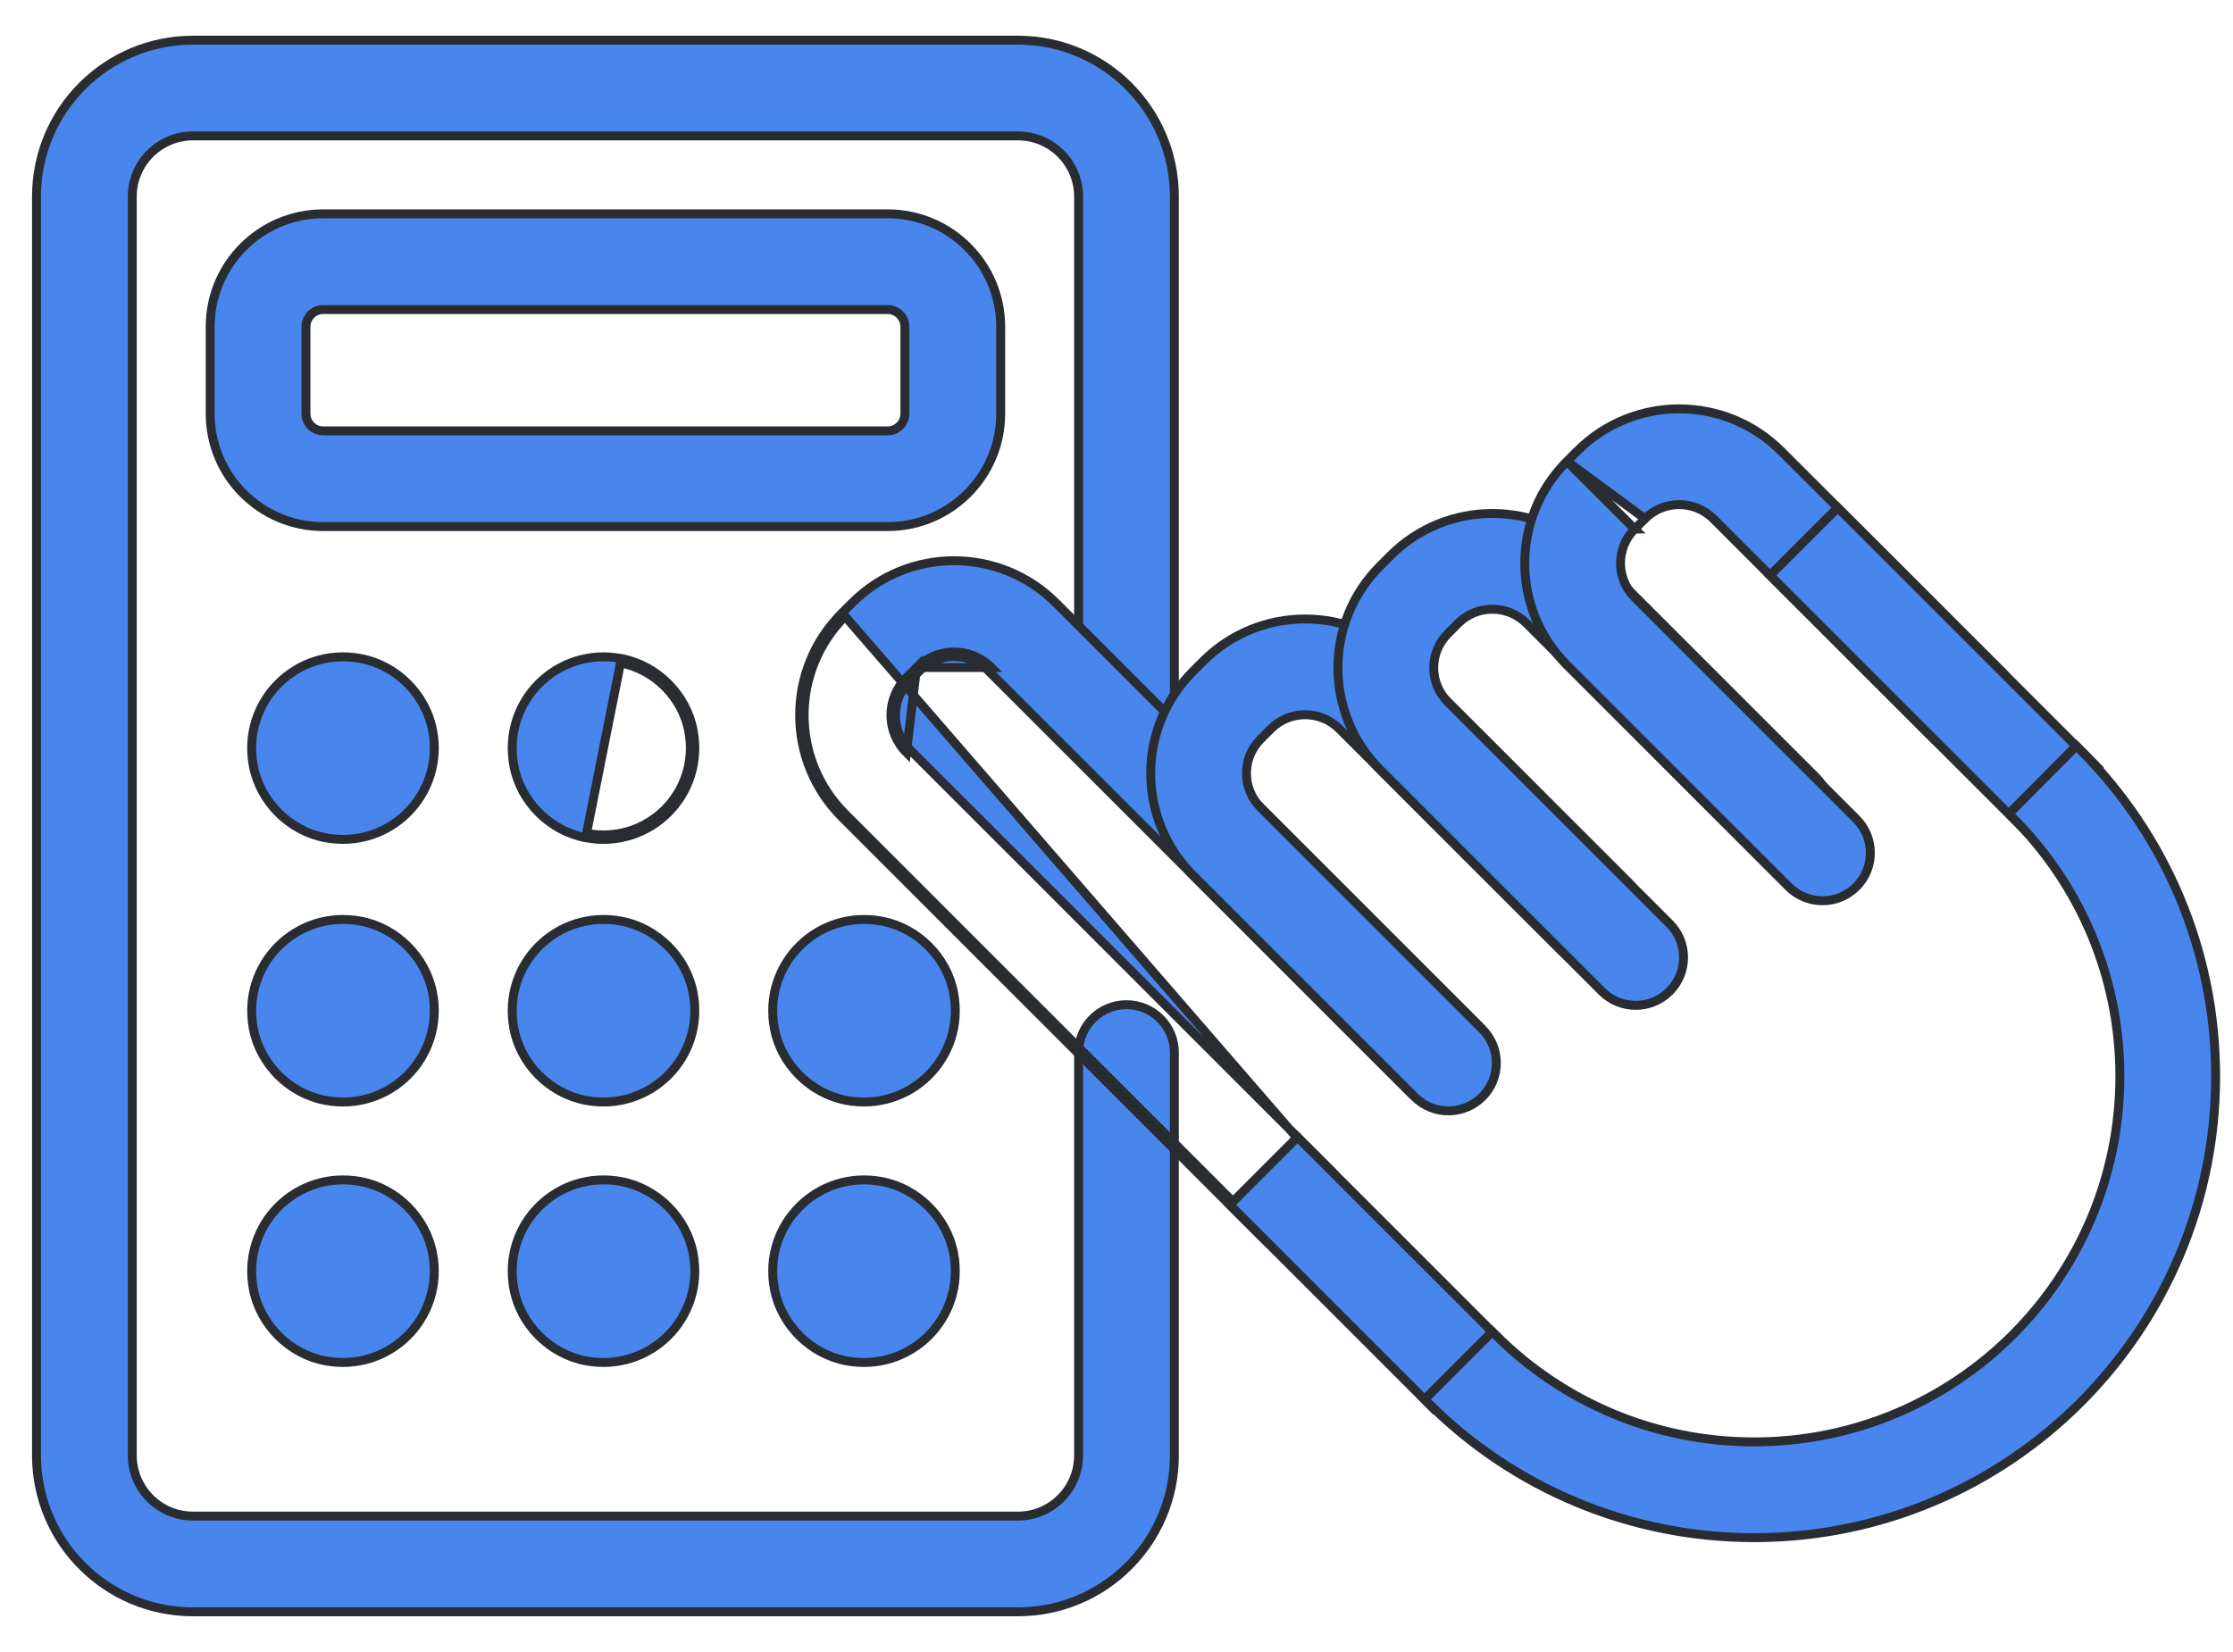
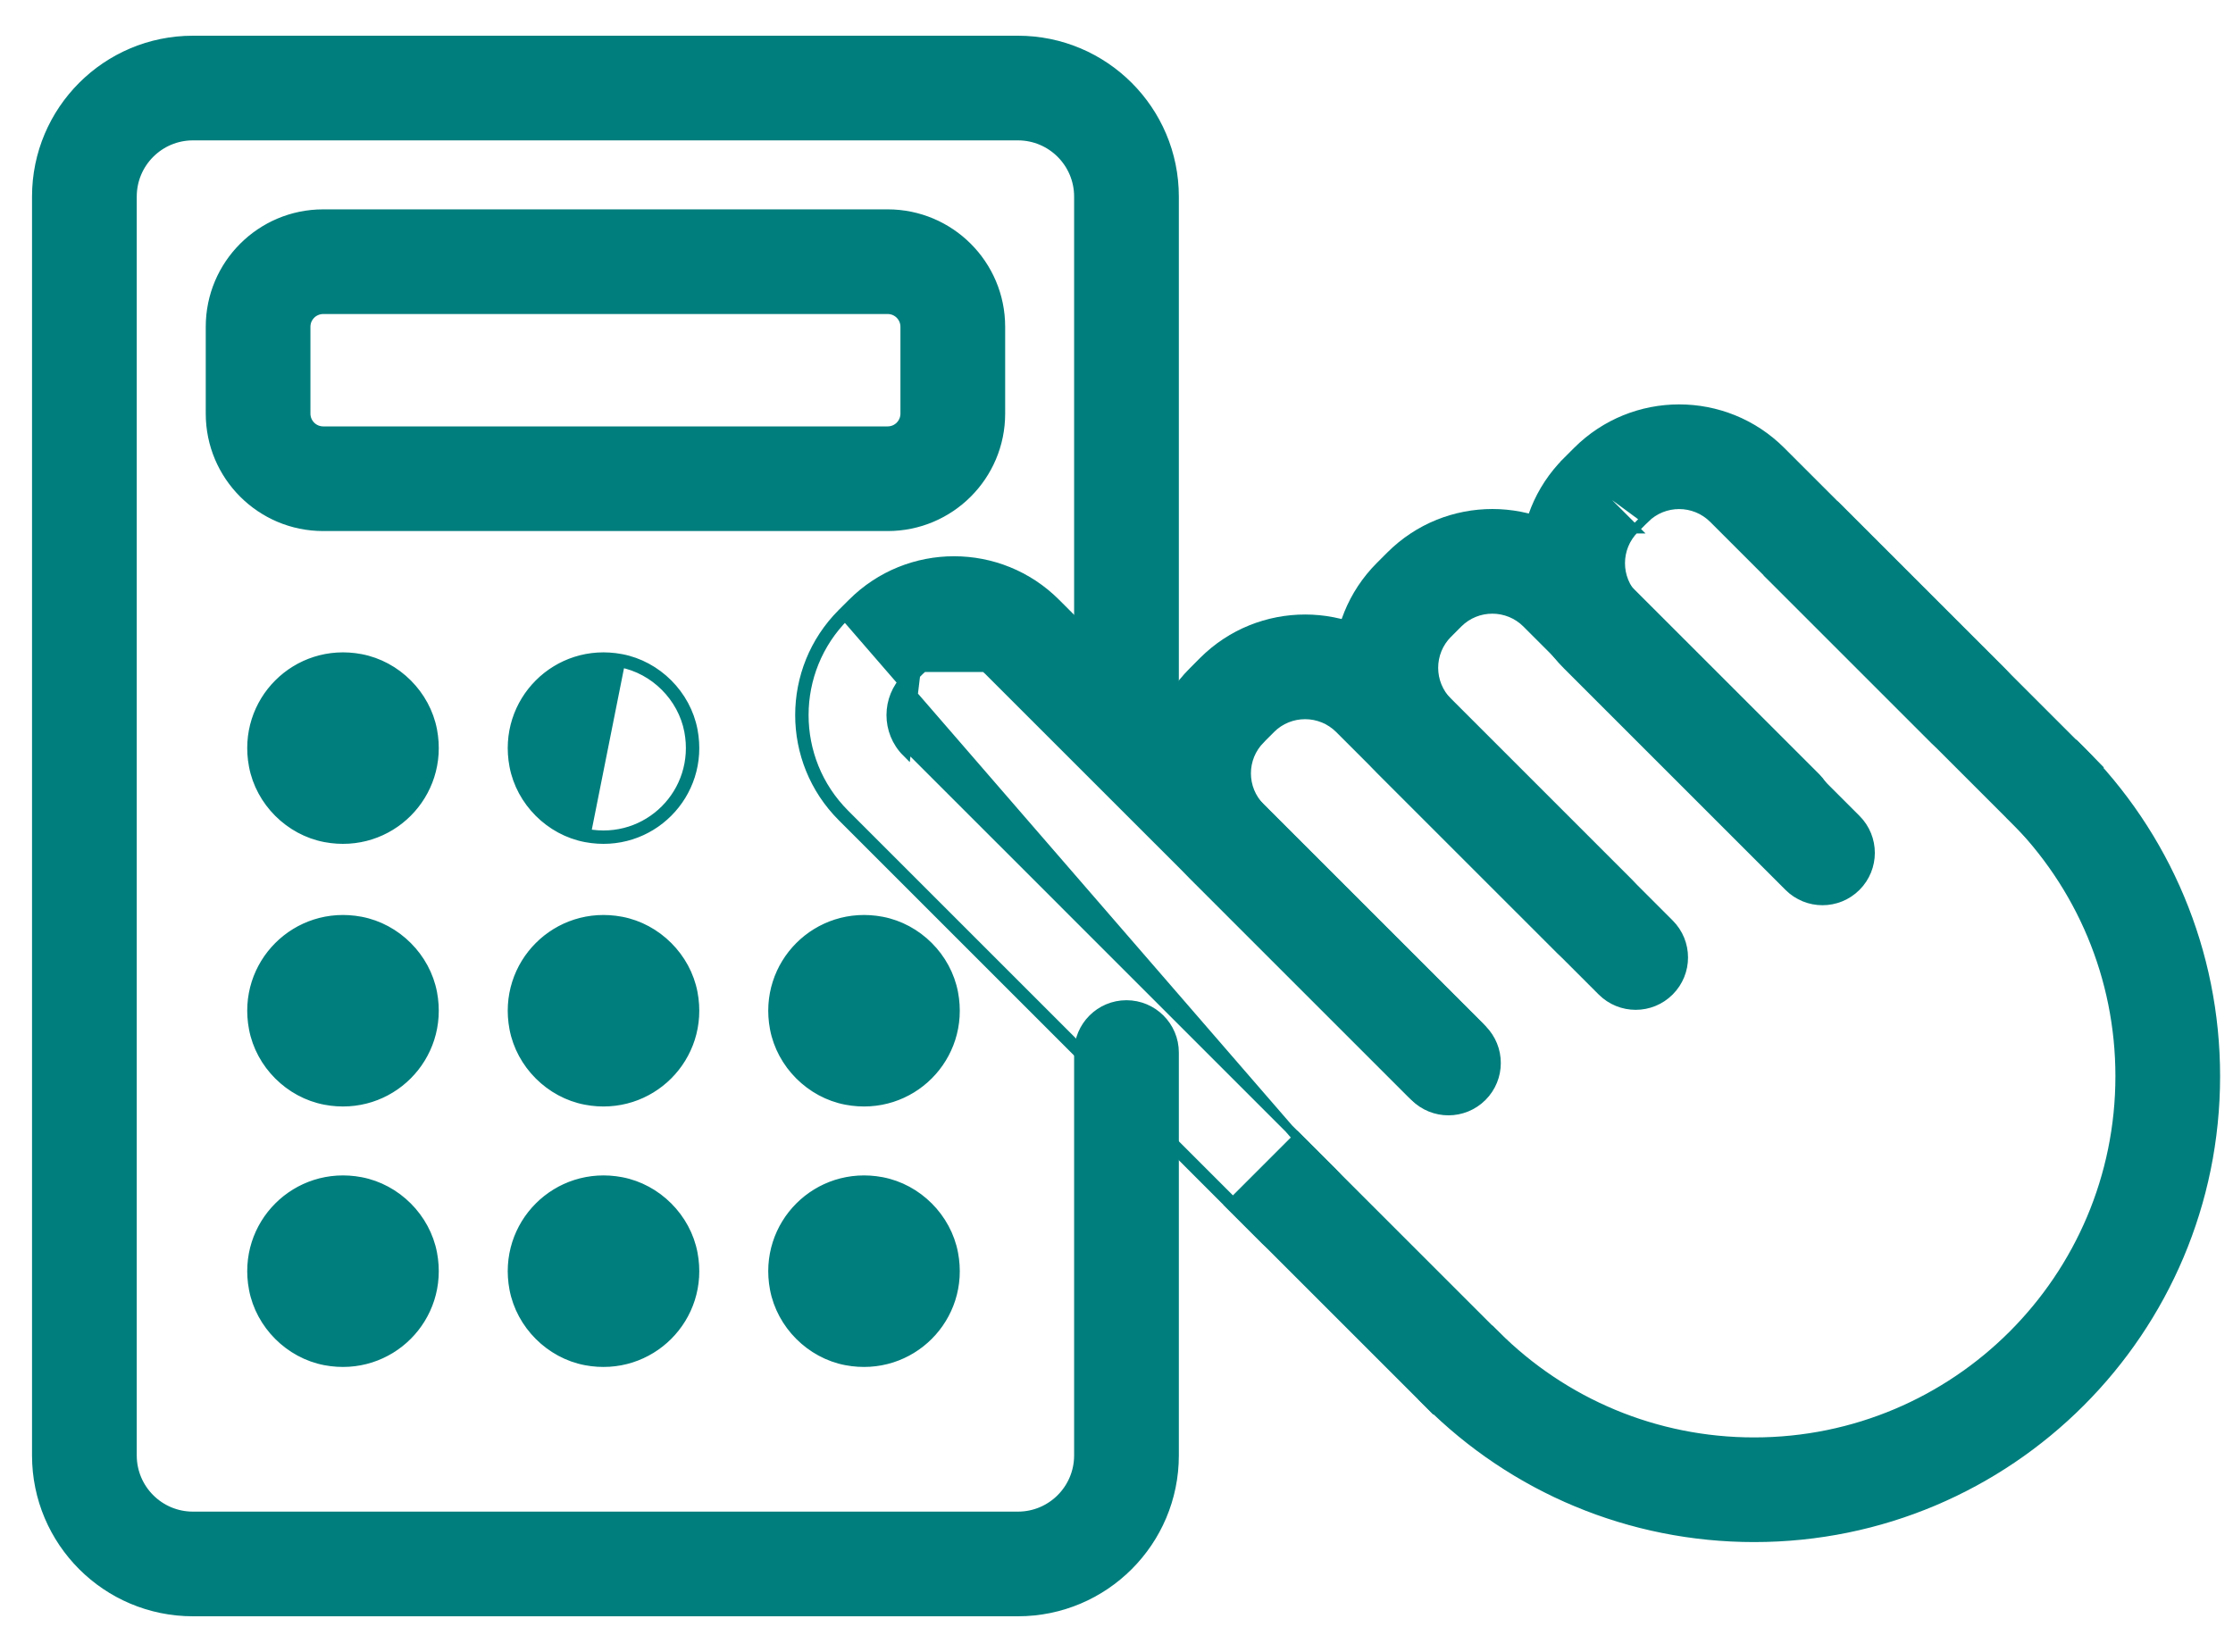
<svg xmlns="http://www.w3.org/2000/svg" width="50" height="37" viewBox="0 0 50 37" fill="none">
-   <g id="Group 107">
-     <path id="Vector" d="M24.151 23.574V32.597C24.151 33.347 23.543 33.956 22.793 33.956H4.32C3.57 33.956 2.962 33.347 2.962 32.597V4.403C2.962 3.653 3.57 3.044 4.32 3.044H22.793C23.543 3.044 24.151 3.653 24.151 4.403V15.875C24.151 16.467 24.631 16.947 25.223 16.947C25.816 16.947 26.296 16.467 26.296 15.875V4.403C26.296 2.468 24.727 0.9 22.793 0.9H4.32C2.386 0.9 0.817 2.468 0.817 4.403V32.597C0.817 34.532 2.386 36.1 4.32 36.1H22.793C24.727 36.1 26.296 34.532 26.296 32.597V23.574C26.296 22.982 25.816 22.502 25.223 22.502C24.631 22.502 24.151 22.982 24.151 23.574Z" fill="#4885ED" stroke="#292D32" stroke-width="0.2" />
-     <path id="Vector_2" d="M20.524 14.951L20.296 15.179C19.834 15.641 19.834 16.391 20.296 16.853L20.524 14.951ZM20.524 14.951C20.988 14.488 21.737 14.488 22.199 14.95L20.524 14.951ZM19.079 13.505C20.34 12.243 22.385 12.243 23.645 13.505L33.124 22.983C33.543 23.402 33.543 24.081 33.124 24.5C32.705 24.918 32.026 24.918 31.608 24.5L22.129 15.021L22.129 15.021C21.706 14.598 21.019 14.598 20.595 15.022L20.595 15.022L20.367 15.25L20.367 15.25C19.944 15.673 19.944 16.36 20.367 16.783L29.816 26.232H29.816L29.846 26.262C30.264 26.68 30.264 27.359 29.846 27.778C29.427 28.197 28.748 28.197 28.329 27.778L18.851 18.299C17.59 17.038 17.59 14.994 18.851 13.733L18.851 13.732L19.079 13.505ZM19.079 13.505L19.079 13.505L19.15 13.576L19.079 13.505ZM7.237 6.933H7.237H19.876C20.089 6.933 20.262 7.106 20.262 7.319V9.264C20.262 9.477 20.089 9.65 19.876 9.65H7.237C7.024 9.65 6.851 9.477 6.851 9.264V7.319V7.319C6.851 7.269 6.861 7.218 6.88 7.172C6.9 7.125 6.928 7.082 6.964 7.046C7 7.01 7.042 6.982 7.089 6.963C7.136 6.943 7.186 6.933 7.237 6.933ZM9.687 16.356L9.686 16.356C9.534 15.555 8.881 14.901 8.079 14.749L8.079 14.749C6.64 14.476 5.4 15.716 5.673 17.155C5.825 17.956 6.479 18.61 7.28 18.762L7.281 18.762C8.72 19.035 9.959 17.795 9.687 16.356ZM15.52 16.356L15.52 16.356C15.368 15.555 14.714 14.901 13.912 14.749L13.912 14.749C12.473 14.476 11.234 15.716 11.507 17.155C11.658 17.956 12.313 18.61 13.114 18.762L13.114 18.762C14.553 19.035 15.793 17.795 15.52 16.356ZM15.422 16.375C15.681 17.745 14.502 18.924 13.133 18.664L13.894 14.847C14.655 14.991 15.277 15.614 15.422 16.375ZM9.687 22.238L9.686 22.238C9.534 21.437 8.881 20.783 8.079 20.631L8.079 20.631C6.64 20.358 5.4 21.598 5.673 23.037C5.825 23.838 6.479 24.492 7.28 24.644L7.281 24.644C8.72 24.917 9.959 23.677 9.687 22.238ZM15.52 22.238L15.52 22.238C15.368 21.437 14.714 20.783 13.912 20.631L13.912 20.631C12.473 20.358 11.234 21.598 11.507 23.037C11.658 23.838 12.313 24.492 13.114 24.644L13.114 24.644C14.553 24.917 15.793 23.677 15.52 22.238ZM21.353 22.238L21.353 22.238C21.201 21.437 20.547 20.783 19.746 20.631L19.746 20.631C18.307 20.358 17.067 21.598 17.34 23.037C17.492 23.838 18.146 24.492 18.947 24.644L18.947 24.644C20.387 24.917 21.626 23.677 21.353 22.238ZM9.687 28.072L9.686 28.072C9.534 27.271 8.881 26.616 8.079 26.464C6.64 26.192 5.4 27.431 5.673 28.87C5.825 29.671 6.479 30.326 7.28 30.478L7.281 30.478C8.72 30.75 9.959 29.511 9.687 28.072ZM15.52 28.072L15.52 28.072C15.368 27.271 14.714 26.616 13.912 26.464C12.473 26.192 11.234 27.431 11.507 28.87C11.658 29.671 12.313 30.326 13.114 30.478L13.114 30.478C14.553 30.75 15.793 29.511 15.52 28.072ZM21.353 28.072L21.353 28.072C21.201 27.271 20.547 26.616 19.746 26.464C18.307 26.192 17.067 27.431 17.34 28.87C17.492 29.671 18.146 30.326 18.947 30.478L18.947 30.478C20.387 30.75 21.626 29.511 21.353 28.072ZM18.922 13.803C17.7 15.026 17.7 17.007 18.921 18.228L28.4 27.707C28.78 28.087 29.395 28.087 29.775 27.707C30.155 27.328 30.155 26.712 29.775 26.332L18.922 13.803ZM7.237 11.794H19.876C21.274 11.794 22.407 10.662 22.407 9.264V7.319C22.407 5.922 21.274 4.789 19.876 4.789H7.237C5.839 4.789 4.706 5.922 4.706 7.319V9.264C4.706 10.662 5.839 11.794 7.237 11.794Z" fill="#4885ED" stroke="#292D32" stroke-width="0.2" />
-     <path id="Vector_3" d="M28.228 16.554L28.228 16.554L28.457 16.324C28.457 16.324 28.457 16.324 28.457 16.324C28.88 15.902 29.566 15.902 29.99 16.325L34.953 21.288C35.372 21.707 36.05 21.707 36.469 21.288C36.888 20.869 36.888 20.19 36.469 19.771L31.506 14.809C31.506 14.809 31.506 14.809 31.506 14.809C30.245 13.548 28.201 13.548 26.94 14.809L26.94 14.809L26.711 15.038C26.711 15.039 26.711 15.039 26.711 15.039C25.451 16.298 25.451 18.342 26.712 19.604L31.674 24.566C32.093 24.985 32.772 24.985 33.191 24.566C33.61 24.148 33.61 23.469 33.191 23.05L28.228 18.087C27.804 17.663 27.804 16.977 28.228 16.554Z" fill="#4885ED" stroke="#292D32" stroke-width="0.2" />
-     <path id="Vector_4" d="M32.42 14.191L32.421 14.191L32.65 13.961C32.65 13.961 32.65 13.961 32.65 13.961C33.072 13.539 33.759 13.539 34.182 13.962L39.145 18.925C39.564 19.343 40.243 19.343 40.662 18.925C41.081 18.506 41.081 17.827 40.662 17.408L35.699 12.445C35.699 12.445 35.699 12.445 35.699 12.445C34.438 11.185 32.394 11.185 31.133 12.445L31.133 12.446L30.904 12.675C30.904 12.675 30.904 12.675 30.904 12.675C29.643 13.935 29.643 15.979 30.904 17.24L35.867 22.203C36.286 22.622 36.965 22.622 37.383 22.203C37.802 21.784 37.802 21.105 37.383 20.687L32.421 15.724C31.997 15.3 31.997 14.614 32.42 14.191Z" fill="#4885ED" stroke="#292D32" stroke-width="0.2" />
-     <path id="Vector_5" d="M36.604 11.848L36.603 11.848C36.18 12.271 36.18 12.957 36.604 13.381L41.566 18.344C41.985 18.762 41.985 19.441 41.566 19.86C41.148 20.279 40.469 20.279 40.05 19.86L35.087 14.897C33.826 13.636 33.826 11.592 35.087 10.332L36.604 11.848ZM36.604 11.848L36.833 11.618M36.604 11.848L36.833 11.618M36.833 11.618C37.255 11.196 37.942 11.196 38.365 11.619L43.328 16.582C43.747 17 44.426 17 44.845 16.582C45.264 16.163 45.264 15.484 44.845 15.065L39.882 10.103C38.621 8.842 36.577 8.842 35.316 10.103L35.316 10.103L35.087 10.332L36.833 11.618ZM33.538 30.095L33.608 30.024L33.538 29.953L29.123 25.539L29.052 25.468L28.982 25.539L27.607 26.914L27.536 26.984L27.607 27.055L32.022 31.47L32.092 31.541L32.163 31.47L33.538 30.095Z" fill="#4885ED" stroke="#292D32" stroke-width="0.2" />
-     <path id="Vector_6" d="M39.704 12.816L39.633 12.887L39.704 12.957L45.38 18.633L45.45 18.704L45.521 18.633L46.896 17.258L46.967 17.188L46.896 17.117L41.22 11.441L41.149 11.37L41.079 11.441L39.704 12.816Z" fill="#4885ED" stroke="#292D32" stroke-width="0.2" />
-     <path id="Vector_7" d="M45.022 18.226V18.268L45.052 18.297C46.588 19.825 47.467 21.894 47.467 24.104C47.467 28.628 43.8 32.294 39.277 32.294C37.074 32.294 35.013 31.422 33.486 29.896L33.415 29.825L33.344 29.896L31.97 31.271L31.899 31.341L31.97 31.412C33.894 33.337 36.5 34.439 39.277 34.439C44.984 34.439 49.611 29.812 49.611 24.104C49.611 21.317 48.501 18.703 46.564 16.777L46.493 16.706L46.422 16.777L45.051 18.156L45.022 18.185V18.226V18.226Z" fill="#4885ED" stroke="#292D32" stroke-width="0.2" />
-   </g>
+   <path d="M24.151 23.574V32.597C24.151 33.347 23.543 33.956 22.793 33.956H4.32C3.57 33.956 2.962 33.347 2.962 32.597V4.403C2.962 3.653 3.57 3.044 4.32 3.044H22.793C23.543 3.044 24.151 3.653 24.151 4.403V15.875C24.151 16.467 24.631 16.947 25.223 16.947C25.816 16.947 26.296 16.467 26.296 15.875V4.403C26.296 2.468 24.727 0.9 22.793 0.9H4.32C2.386 0.9 0.817 2.468 0.817 4.403V32.597C0.817 34.532 2.386 36.1 4.32 36.1H22.793C24.727 36.1 26.296 34.532 26.296 32.597V23.574C26.296 22.982 25.816 22.502 25.223 22.502C24.631 22.502 24.151 22.982 24.151 23.574Z" fill="#007E7D" stroke="#007E7D" stroke-width="0.2" />
+   <path d="M20.524 14.951L20.296 15.179C19.834 15.641 19.834 16.391 20.296 16.853L20.524 14.951ZM20.524 14.951C20.988 14.488 21.737 14.488 22.2 14.95L20.524 14.951ZM19.079 13.505C20.34 12.243 22.385 12.243 23.645 13.505L33.124 22.983C33.543 23.402 33.543 24.081 33.124 24.499C32.705 24.918 32.026 24.918 31.608 24.499L22.129 15.021L22.129 15.021C21.706 14.598 21.019 14.597 20.595 15.022L20.595 15.022L20.367 15.25L20.367 15.25C19.944 15.673 19.944 16.359 20.367 16.783L29.816 26.232H29.817L29.846 26.261C30.265 26.68 30.265 27.359 29.846 27.778C29.427 28.197 28.748 28.197 28.329 27.778L18.851 18.299C17.59 17.038 17.59 14.994 18.851 13.732L18.851 13.732L19.079 13.505ZM19.079 13.505L19.079 13.505L19.15 13.576L19.079 13.505ZM7.237 6.933H7.237H19.876C20.09 6.933 20.262 7.106 20.262 7.319V9.264C20.262 9.477 20.09 9.65 19.876 9.65H7.237C7.024 9.65 6.851 9.477 6.851 9.264V7.319V7.319C6.851 7.269 6.861 7.218 6.88 7.171C6.9 7.125 6.928 7.082 6.964 7.046C7 7.01 7.042 6.982 7.089 6.963C7.136 6.943 7.186 6.933 7.237 6.933ZM9.687 16.356L9.687 16.356C9.535 15.555 8.881 14.901 8.079 14.749L8.079 14.749C6.64 14.476 5.4 15.716 5.674 17.155C5.825 17.956 6.479 18.61 7.281 18.762L7.281 18.762C8.72 19.035 9.959 17.795 9.687 16.356ZM15.52 16.356L15.52 16.356C15.368 15.555 14.714 14.901 13.913 14.749L13.912 14.749C12.473 14.476 11.234 15.716 11.507 17.155C11.659 17.956 12.313 18.61 13.114 18.762L13.114 18.762C14.553 19.035 15.793 17.795 15.52 16.356ZM15.422 16.375C15.681 17.745 14.502 18.924 13.133 18.664L13.894 14.847C14.655 14.991 15.277 15.614 15.422 16.375ZM9.687 22.238L9.687 22.238C9.535 21.437 8.881 20.783 8.079 20.631L8.079 20.631C6.64 20.358 5.4 21.598 5.674 23.037C5.825 23.838 6.479 24.492 7.281 24.644L7.281 24.644C8.72 24.917 9.959 23.677 9.687 22.238ZM15.52 22.238L15.52 22.238C15.368 21.437 14.714 20.783 13.913 20.631L13.912 20.631C12.473 20.358 11.234 21.598 11.507 23.037C11.659 23.838 12.313 24.492 13.114 24.644L13.114 24.644C14.553 24.917 15.793 23.677 15.52 22.238ZM21.353 22.238L21.353 22.238C21.201 21.437 20.548 20.783 19.746 20.631L19.746 20.631C18.307 20.358 17.067 21.598 17.34 23.037C17.492 23.838 18.146 24.492 18.947 24.644L18.948 24.644C20.387 24.917 21.626 23.677 21.353 22.238ZM9.687 28.072L9.687 28.072C9.535 27.27 8.881 26.616 8.079 26.464C6.64 26.191 5.4 27.431 5.674 28.87C5.825 29.671 6.479 30.326 7.281 30.478L7.281 30.478C8.72 30.75 9.959 29.511 9.687 28.072ZM15.52 28.072L15.52 28.072C15.368 27.27 14.714 26.616 13.913 26.464C12.473 26.191 11.234 27.431 11.507 28.87C11.659 29.671 12.313 30.326 13.114 30.478L13.114 30.478C14.553 30.75 15.793 29.511 15.52 28.072ZM21.353 28.072L21.353 28.072C21.201 27.27 20.548 26.616 19.746 26.464C18.307 26.191 17.067 27.431 17.34 28.87C17.492 29.671 18.146 30.326 18.947 30.478L18.948 30.478C20.387 30.75 21.626 29.511 21.353 28.072ZM18.922 13.803C17.7 15.025 17.7 17.007 18.921 18.228L28.4 27.707C28.78 28.087 29.395 28.087 29.775 27.707C30.155 27.327 30.155 26.712 29.775 26.332L18.922 13.803ZM7.237 11.794H19.876C21.274 11.794 22.407 10.661 22.407 9.264V7.319C22.407 5.922 21.274 4.789 19.876 4.789H7.237C5.839 4.789 4.707 5.922 4.707 7.319V9.264C4.707 10.661 5.839 11.794 7.237 11.794Z" fill="#007E7D" stroke="#007E7D" stroke-width="0.2" />
+   <path d="M28.228 16.555L28.228 16.554L28.457 16.325C28.457 16.325 28.457 16.325 28.457 16.324C28.88 15.902 29.566 15.902 29.99 16.325L34.953 21.288C35.372 21.707 36.05 21.707 36.469 21.288C36.888 20.869 36.888 20.19 36.469 19.772L31.506 14.809C31.506 14.809 31.506 14.809 31.506 14.809C30.245 13.548 28.201 13.548 26.94 14.809L26.94 14.809L26.711 15.039C26.711 15.039 26.711 15.039 26.711 15.039C25.451 16.298 25.451 18.343 26.712 19.604L31.674 24.566C32.093 24.985 32.772 24.985 33.191 24.566C33.61 24.148 33.61 23.469 33.191 23.05L28.228 18.087C27.804 17.664 27.804 16.978 28.228 16.555Z" fill="#007E7D" stroke="#007E7D" stroke-width="0.2" />
+   <path d="M32.42 14.191L32.421 14.191L32.65 13.961C32.65 13.961 32.65 13.961 32.65 13.961C33.072 13.539 33.759 13.539 34.182 13.962L39.145 18.925C39.564 19.343 40.243 19.343 40.662 18.925C41.081 18.506 41.081 17.827 40.662 17.408L35.699 12.446C35.699 12.446 35.699 12.446 35.699 12.446C34.438 11.185 32.394 11.185 31.133 12.446L31.133 12.446L30.904 12.675C30.904 12.675 30.904 12.675 30.904 12.675C29.643 13.935 29.643 15.979 30.904 17.24L35.867 22.203C36.286 22.622 36.965 22.622 37.383 22.203C37.802 21.784 37.802 21.105 37.383 20.687L32.421 15.724C31.997 15.3 31.997 14.614 32.42 14.191Z" fill="#007E7D" stroke="#007E7D" stroke-width="0.2" />
+   <path d="M36.604 11.848L36.603 11.848C36.18 12.271 36.18 12.957 36.604 13.381L41.566 18.344C41.985 18.762 41.985 19.441 41.566 19.86C41.148 20.279 40.469 20.279 40.05 19.86L35.087 14.897C33.826 13.636 33.826 11.592 35.087 10.332L36.604 11.848ZM36.604 11.848L36.833 11.618M36.604 11.848L36.833 11.618M36.833 11.618C37.255 11.196 37.942 11.196 38.365 11.619L43.328 16.582C43.747 17 44.426 17 44.845 16.582C45.264 16.163 45.264 15.484 44.845 15.065L39.882 10.103C38.621 8.842 36.577 8.842 35.316 10.103L35.316 10.103L35.087 10.332L36.833 11.618ZM33.538 30.095L33.608 30.024L33.538 29.953L29.123 25.539L29.052 25.468L28.982 25.539L27.607 26.914L27.536 26.984L27.607 27.055L32.022 31.47L32.092 31.541L32.163 31.47L33.538 30.095Z" fill="#007E7D" stroke="#007E7D" stroke-width="0.2" />
+   <path d="M39.704 12.816L39.633 12.887L39.704 12.957L45.38 18.633L45.45 18.704L45.521 18.633L46.896 17.258L46.967 17.188L46.896 17.117L41.22 11.441L41.149 11.37L41.079 11.441L39.704 12.816Z" fill="#007E7D" stroke="#007E7D" stroke-width="0.2" />
+   <path d="M45.022 18.226V18.268L45.052 18.297C46.588 19.825 47.467 21.894 47.467 24.104C47.467 28.628 43.8 32.294 39.277 32.294C37.074 32.294 35.013 31.422 33.486 29.895L33.415 29.825L33.344 29.895L31.97 31.27L31.899 31.341L31.97 31.412C33.894 33.337 36.5 34.438 39.277 34.438C44.984 34.438 49.611 29.812 49.611 24.104C49.611 21.317 48.501 18.703 46.564 16.776L46.493 16.706L46.422 16.777L45.051 18.156L45.022 18.185V18.226V18.226Z" fill="#007E7D" stroke="#007E7D" stroke-width="0.2" />
</svg>
